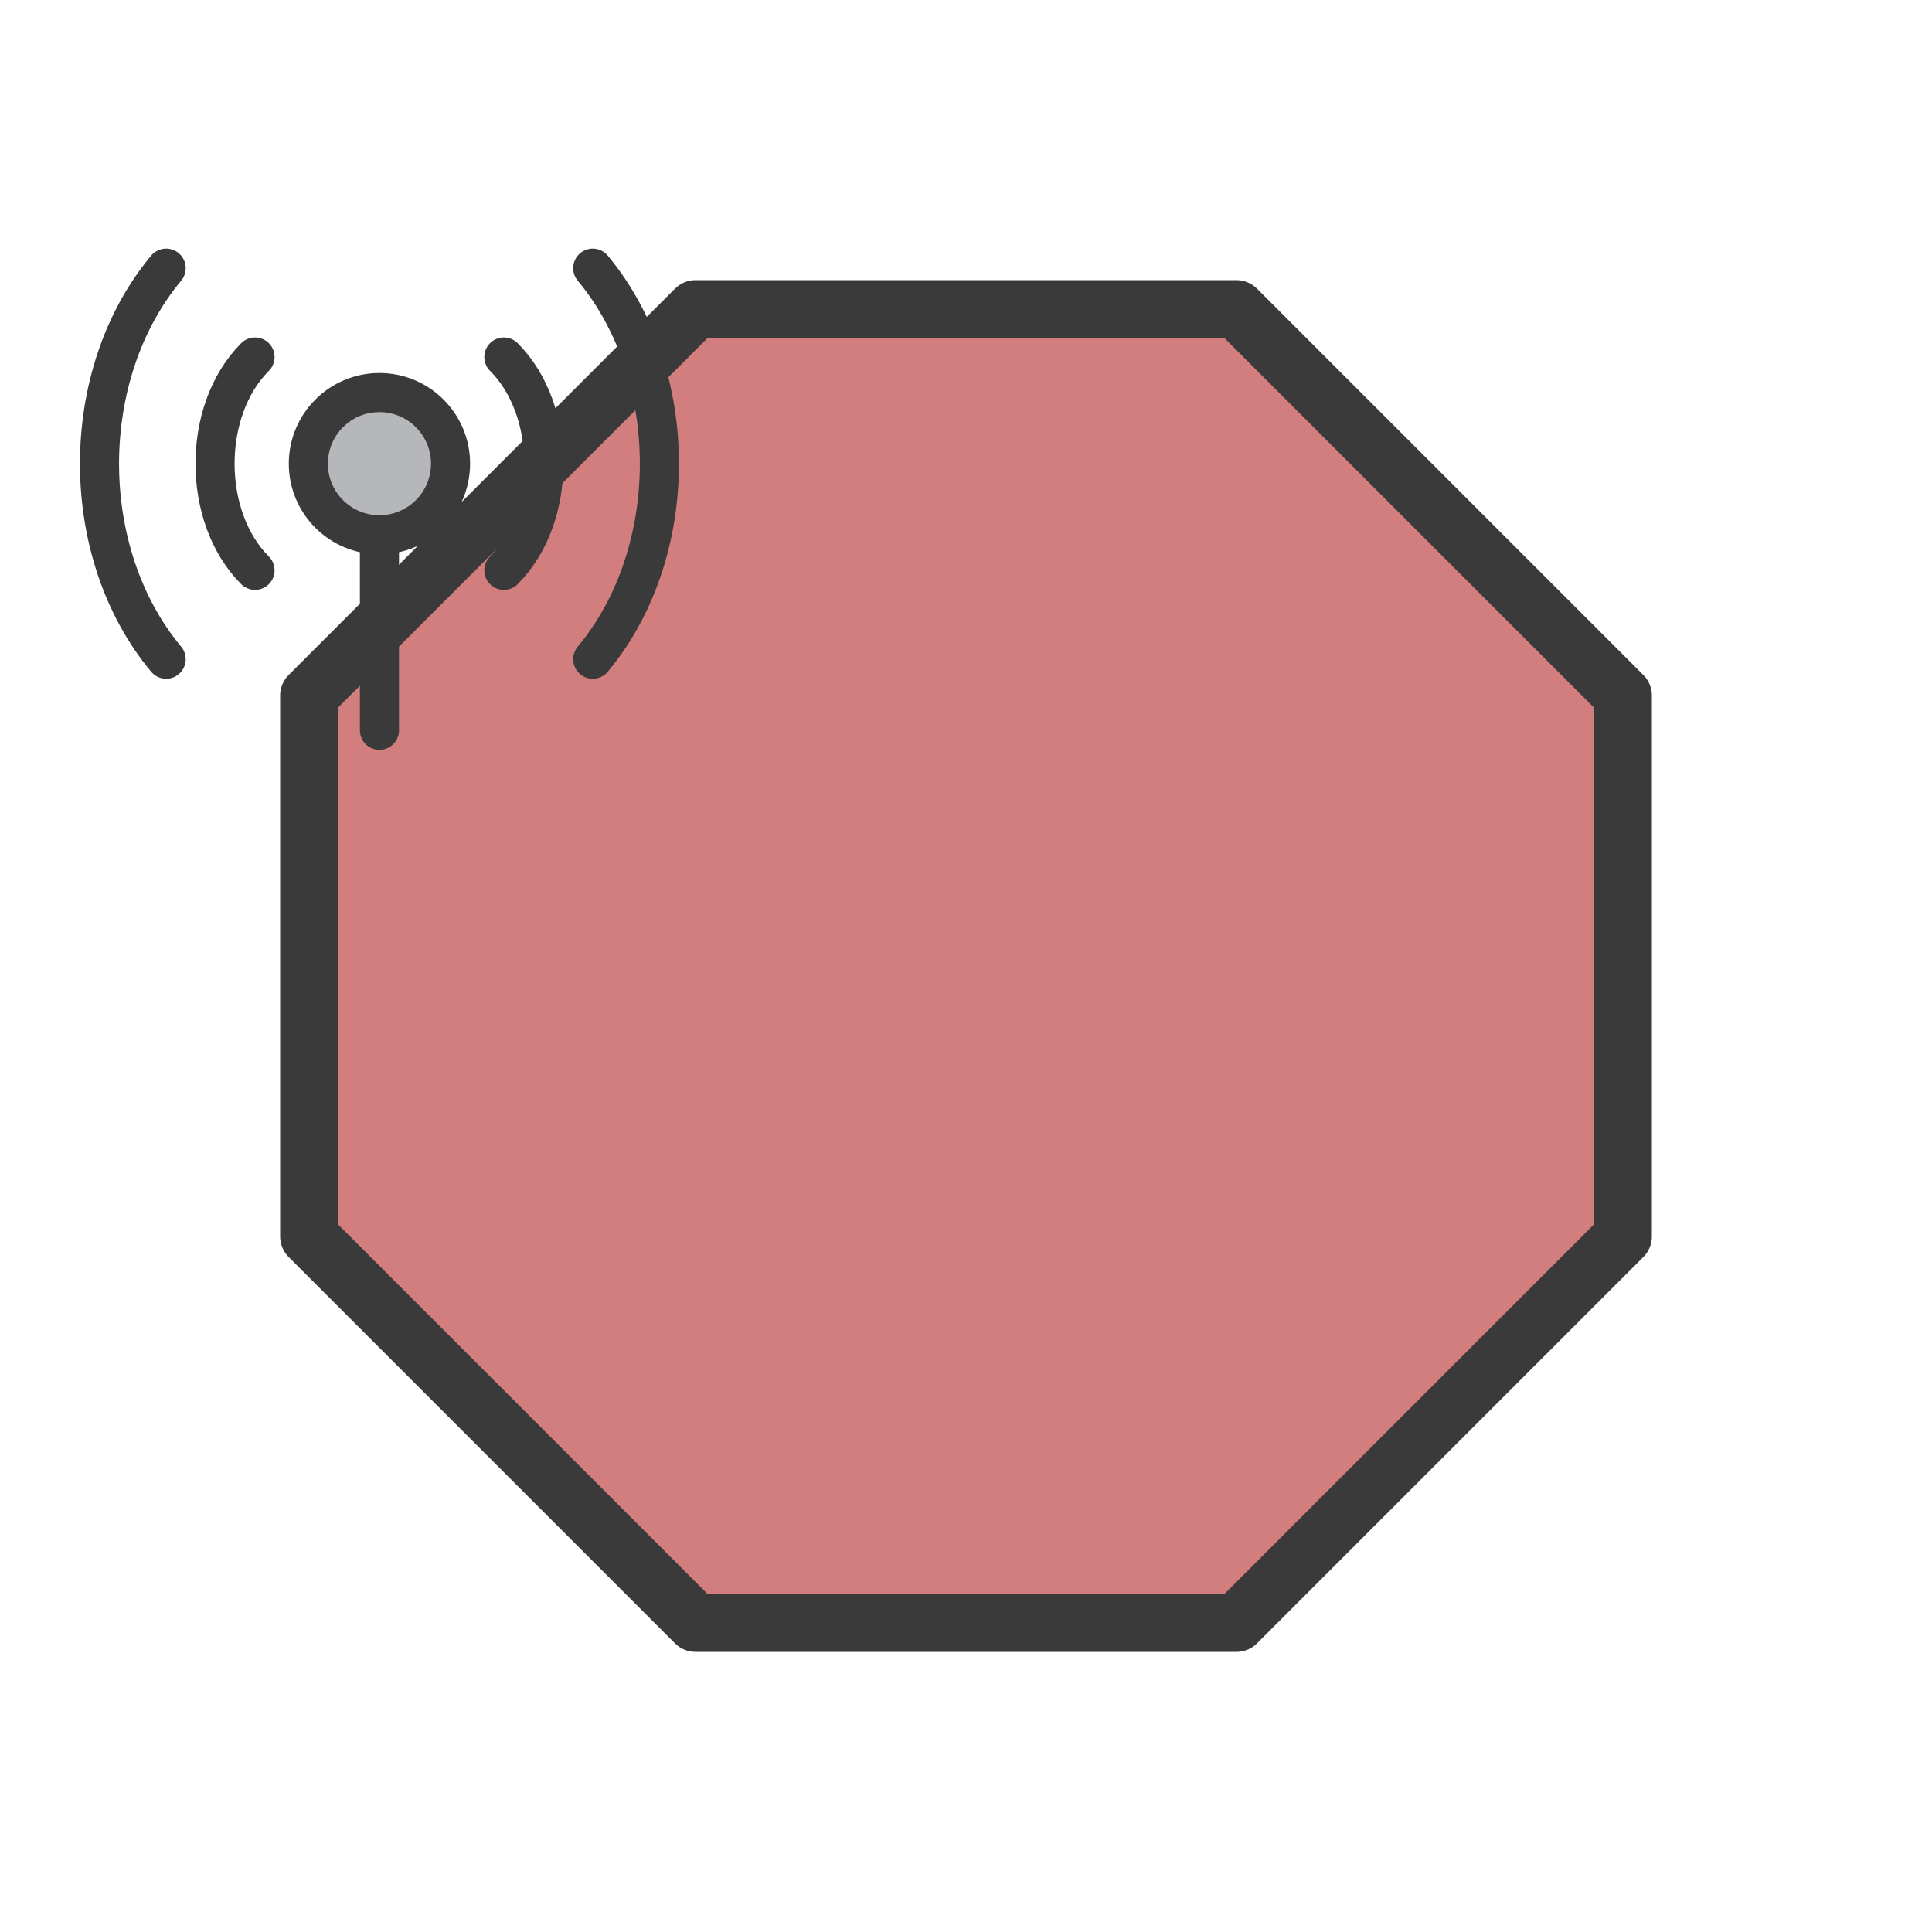
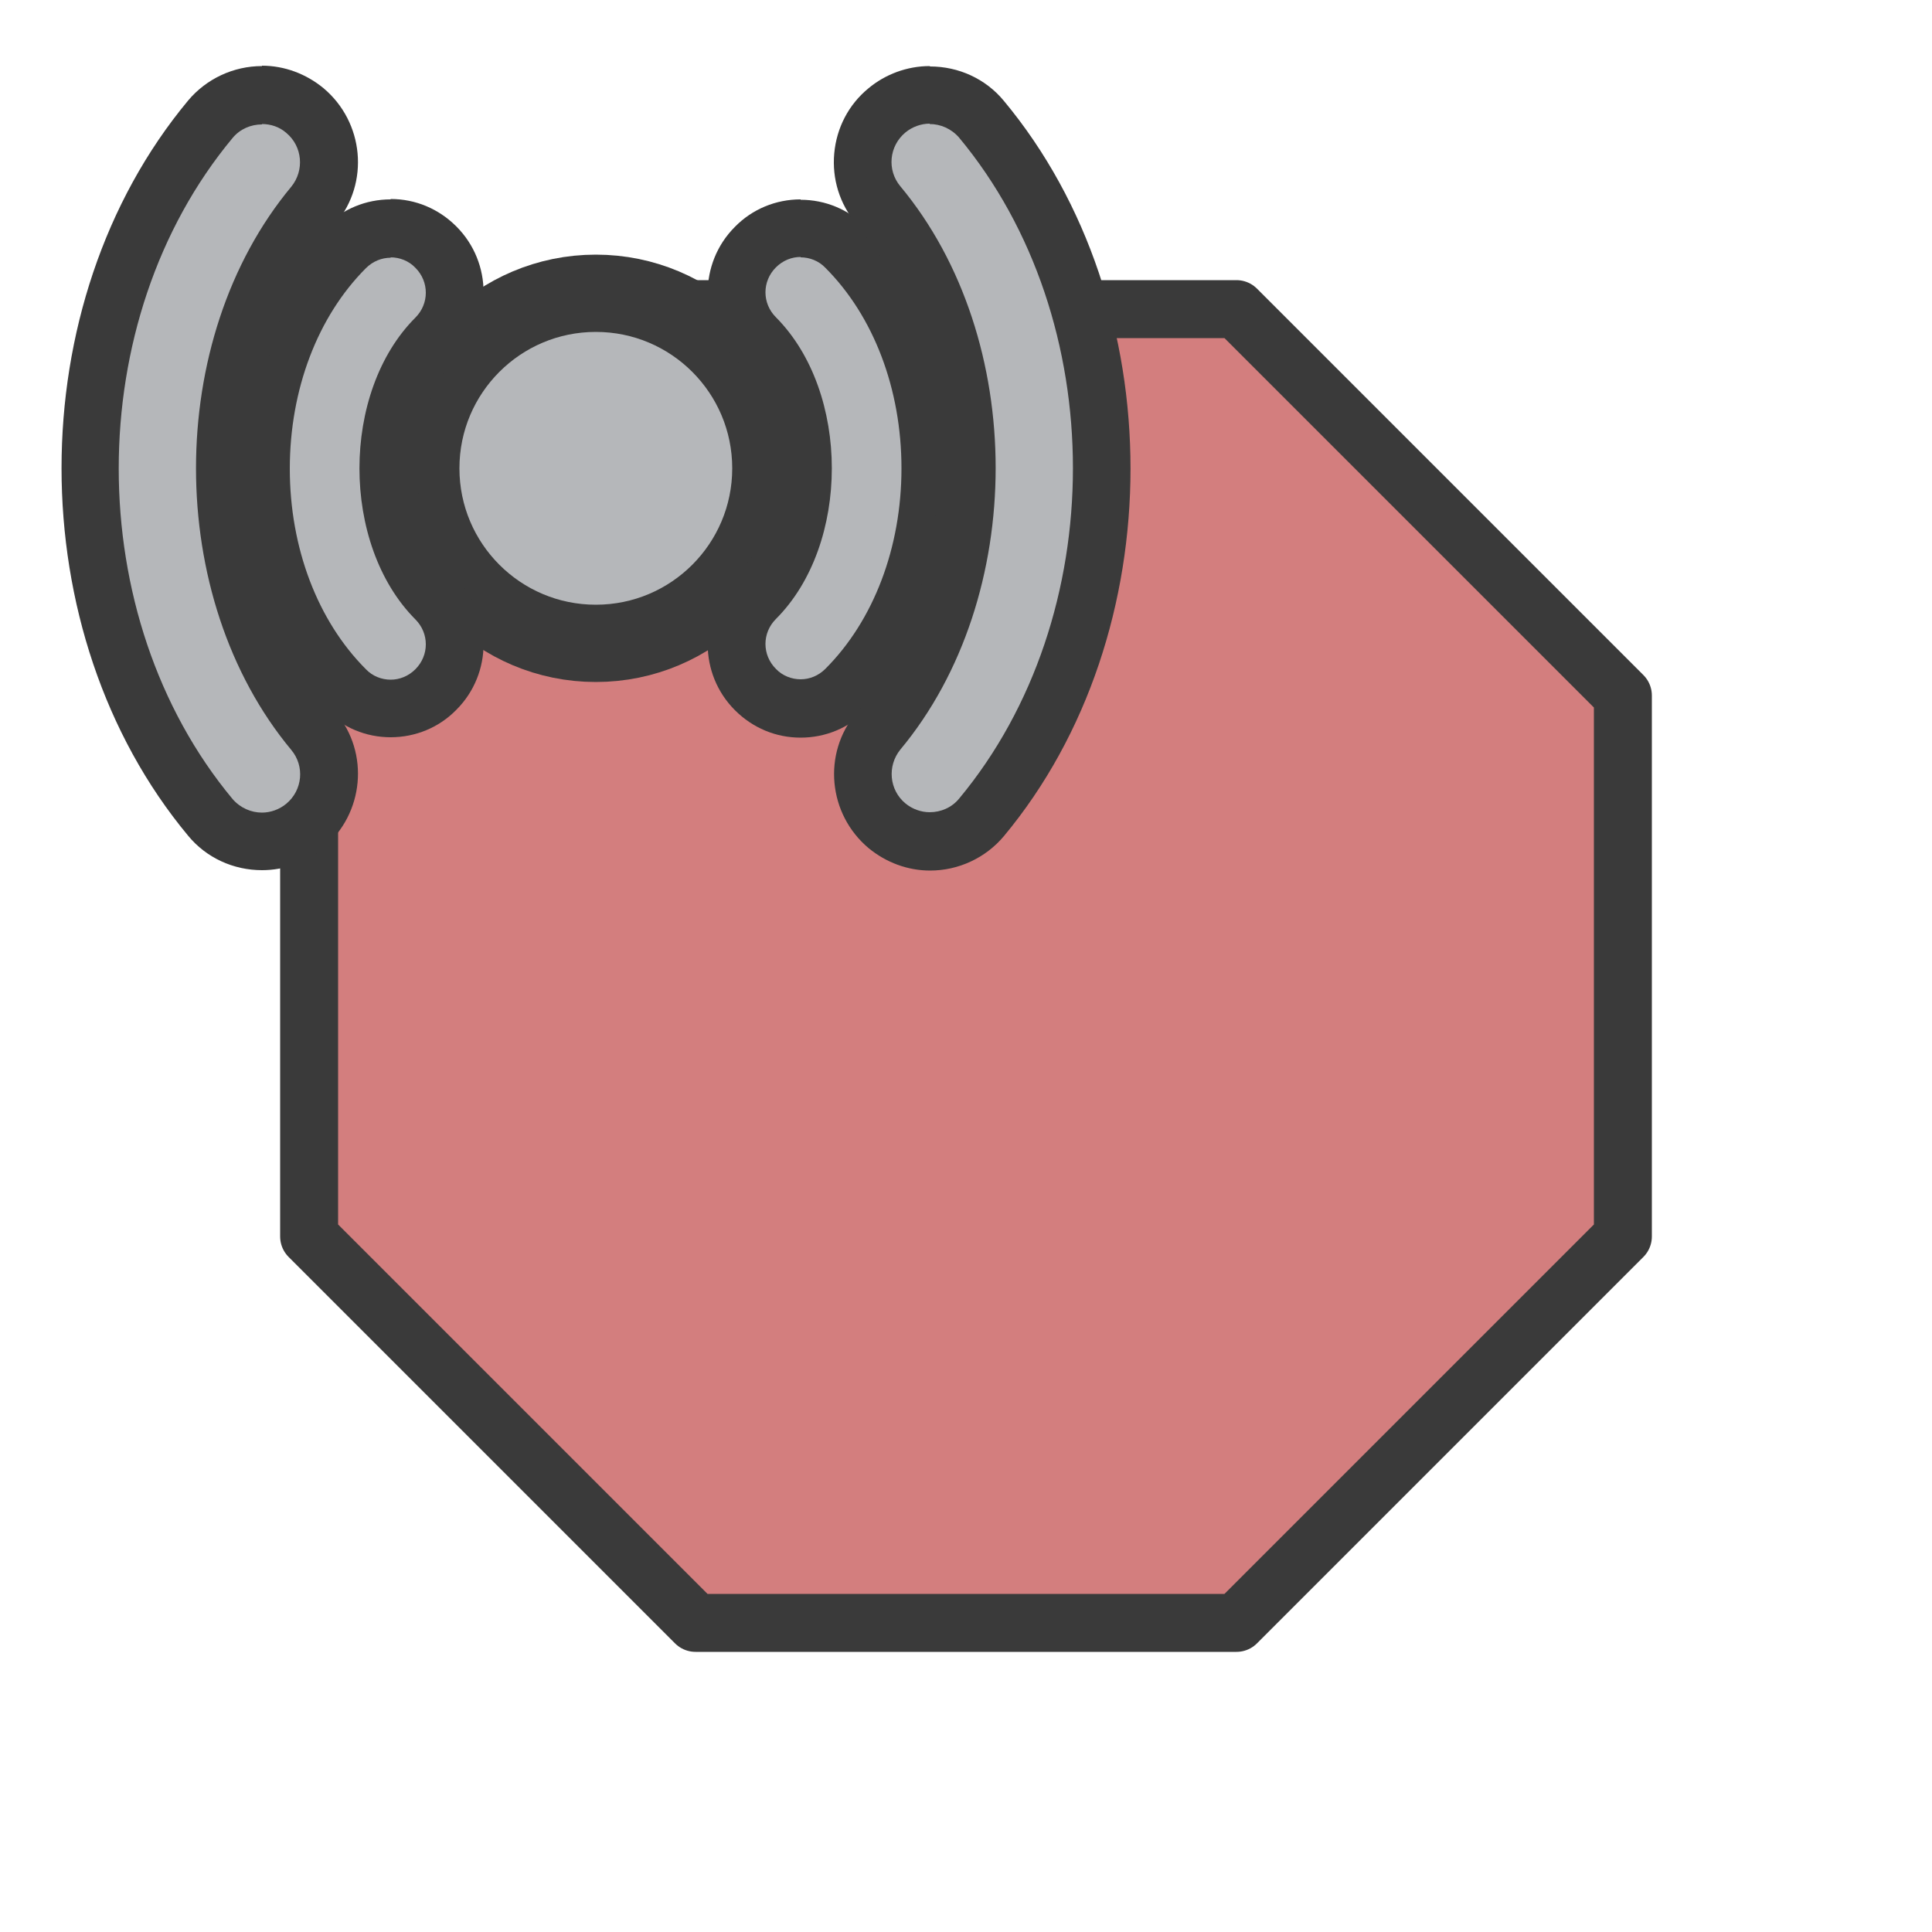
<svg xmlns="http://www.w3.org/2000/svg" id="Layer_1" version="1.1" viewBox="0 0 50 50">
  <defs>
    <style>
-       .body {
-         fill: #d37e7e;
-         stroke: #3a3a3a;
-         stroke-width: 1.5px;
-         stroke-linejoin: round;
-         stroke-miterlimit: 10;
+       .st0 {
+         fill: #3a3a3a;
      }

-       .antenna-fill {
+       .st1, .st2 {
        fill: #b5b7ba;
      }

-       .antenna-stroke {
-         fill: none;
+       .st2 {
+         stroke-miterlimit: 10;
+         stroke-width: 2px;
+       }
+ 
+       .st2, .st3 {
        stroke: #3a3a3a;
-         stroke-width: 2.2px;
-         stroke-linecap: round;
+       }
+ 
+       .st3 {
+         fill: #d37e7e;
        stroke-linejoin: round;
+         stroke-width: 1.5px;
      }
    </style>
  </defs>
-   <path class="body" d="M18,8 L32,8 L42,18 L42,32 L32,42 L18,42 L8,32 L8,18 Z" />
-   <g transform="translate(2 0.5) scale(0.46)">
-     <path class="antenna-stroke" d="M17,40 L17,29" />
-     <circle class="antenna-fill" cx="17" cy="25" r="4" />
-     <circle class="antenna-stroke" cx="17" cy="25" r="4" />
-     <path class="antenna-stroke" d="M10,31 C7,28 7,22 10,19" />
-     <path class="antenna-stroke" d="M24,31 C27,28 27,22 24,19" />
-     <path class="antenna-stroke" d="M5,36 C0,30 0,20 5,14" />
-     <path class="antenna-stroke" d="M29,36 C34,30 34,20 29,14" />
+   <path class="st3" d="M18,8h14l10,10v14l-10,10h-14l-10-10v-14l10-10Z" />
+   <g>
+     <circle class="st2" cx="15.42" cy="12.12" r="4.53" />
+     <g>
+       <path class="st1" d="M10.11,18.33c-.44,0-.86-.17-1.17-.49-1.39-1.39-2.19-3.48-2.19-5.72s.8-4.33,2.19-5.72c.31-.31.73-.49,1.17-.49s.86.17,1.17.49c.65.65.65,1.7,0,2.35-1.64,1.64-1.64,5.11,0,6.75.31.31.49.73.49,1.17s-.17.86-.49,1.17-.73.49-1.17.49Z" />
+       <path class="st0" d="M10.11,6.66c.23,0,.47.09.64.27.36.36.36.93,0,1.29-1.93,1.93-1.93,5.87,0,7.81.36.36.36.93,0,1.29-.18.18-.41.27-.64.27s-.47-.09-.64-.27c-1.25-1.25-1.97-3.14-1.97-5.19s.72-3.94,1.97-5.19c.18-.18.41-.27.64-.27h0ZM10.11,5.16c-.64,0-1.25.25-1.7.71-1.53,1.53-2.41,3.81-2.41,6.25s.88,4.72,2.41,6.25c.46.46,1.06.71,1.7.71s1.25-.25,1.7-.71c.94-.94.94-2.47,0-3.41-1.35-1.35-1.35-4.33,0-5.69.94-.94.94-2.47,0-3.41-.46-.46-1.06-.71-1.7-.71h0Z" />
+     </g>
+     <g>
+       <path class="st1" d="M20.72,18.33c-.44,0-.86-.17-1.17-.49s-.49-.73-.49-1.17.17-.86.49-1.17c1.64-1.64,1.64-5.11,0-6.75-.65-.65-.65-1.7,0-2.35.31-.31.73-.49,1.17-.49s.86.17,1.17.49c1.39,1.39,2.19,3.48,2.19,5.72s-.8,4.33-2.19,5.72c-.31.31-.73.49-1.17.49Z" />
+       <path class="st0" d="M20.72,6.66c.23,0,.47.09.64.27,1.25,1.25,1.97,3.14,1.97,5.19s-.72,3.94-1.97,5.19c-.18.18-.41.27-.64.27s-.47-.09-.64-.27c-.36-.36-.36-.93,0-1.29,1.93-1.93,1.93-5.87,0-7.81-.36-.36-.36-.93,0-1.29.18-.18.41-.27.64-.27h0ZM20.72,5.16c-.64,0-1.25.25-1.7.71-.94.94-.94,2.47,0,3.41,1.35,1.35,1.35,4.33,0,5.69-.94.94-.94,2.47,0,3.41.46.46,1.06.71,1.7.71s1.25-.25,1.7-.71c1.53-1.53,2.41-3.81,2.41-6.25s-.88-4.72-2.41-6.25c-.46-.46-1.06-.71-1.7-.71h0Z" />
+     </g>
+     <g>
+       <path class="st1" d="M6.78,21.78c-.52,0-1-.23-1.33-.62C1.29,16.17,1.29,8.07,5.44,3.09c.33-.4.82-.62,1.33-.62.4,0,.8.14,1.11.4.36.3.58.71.62,1.18.04.46-.1.91-.4,1.27-3.08,3.69-3.08,9.93,0,13.62.3.36.44.81.4,1.27-.04.46-.26.88-.62,1.18-.31.26-.71.4-1.11.4Z" />
+       <path class="st0" d="M6.78,3.21c.22,0,.45.07.63.23.42.35.47.97.13,1.39-3.29,3.95-3.29,10.63,0,14.58.35.42.29,1.04-.13,1.39-.18.15-.41.23-.63.23-.28,0-.56-.12-.76-.35-3.93-4.72-3.93-12.39,0-17.11.19-.23.47-.35.76-.35h0ZM6.78,1.71c-.74,0-1.44.33-1.91.89-4.37,5.25-4.37,13.78,0,19.03.47.57,1.17.89,1.91.89.58,0,1.14-.2,1.59-.58,1.05-.88,1.2-2.45.32-3.5-2.81-3.37-2.81-9.29,0-12.66.88-1.05.73-2.62-.32-3.5-.45-.37-1.01-.58-1.59-.58h0Z" />
+     </g>
+     <g>
+       <path class="st1" d="M24.06,21.78c-.4,0-.8-.14-1.11-.4-.36-.3-.58-.72-.62-1.18-.04-.46.1-.91.4-1.27,3.08-3.69,3.08-9.93,0-13.62-.61-.73-.51-1.83.22-2.44.31-.26.71-.4,1.11-.4.52,0,1,.23,1.33.62,4.15,4.98,4.15,13.08,0,18.07-.33.4-.82.62-1.33.62Z" />
+       <path class="st0" d="M24.06,3.21c.28,0,.56.12.76.35,3.93,4.72,3.93,12.39,0,17.11-.19.23-.47.35-.76.35-.22,0-.45-.08-.63-.23-.42-.35-.47-.97-.13-1.39,3.29-3.95,3.29-10.63,0-14.58-.35-.42-.29-1.04.13-1.39.18-.15.41-.23.63-.23h0ZM24.06,1.71h0c-.58,0-1.15.21-1.59.58-.51.42-.82,1.02-.88,1.68-.06.66.14,1.31.57,1.82,2.81,3.37,2.81,9.29,0,12.66-.88,1.05-.73,2.62.32,3.5.45.37,1.01.58,1.59.58.74,0,1.44-.33,1.91-.89,4.37-5.25,4.37-13.78,0-19.03-.47-.57-1.17-.89-1.91-.89h0Z" />
+     </g>
  </g>
</svg>
